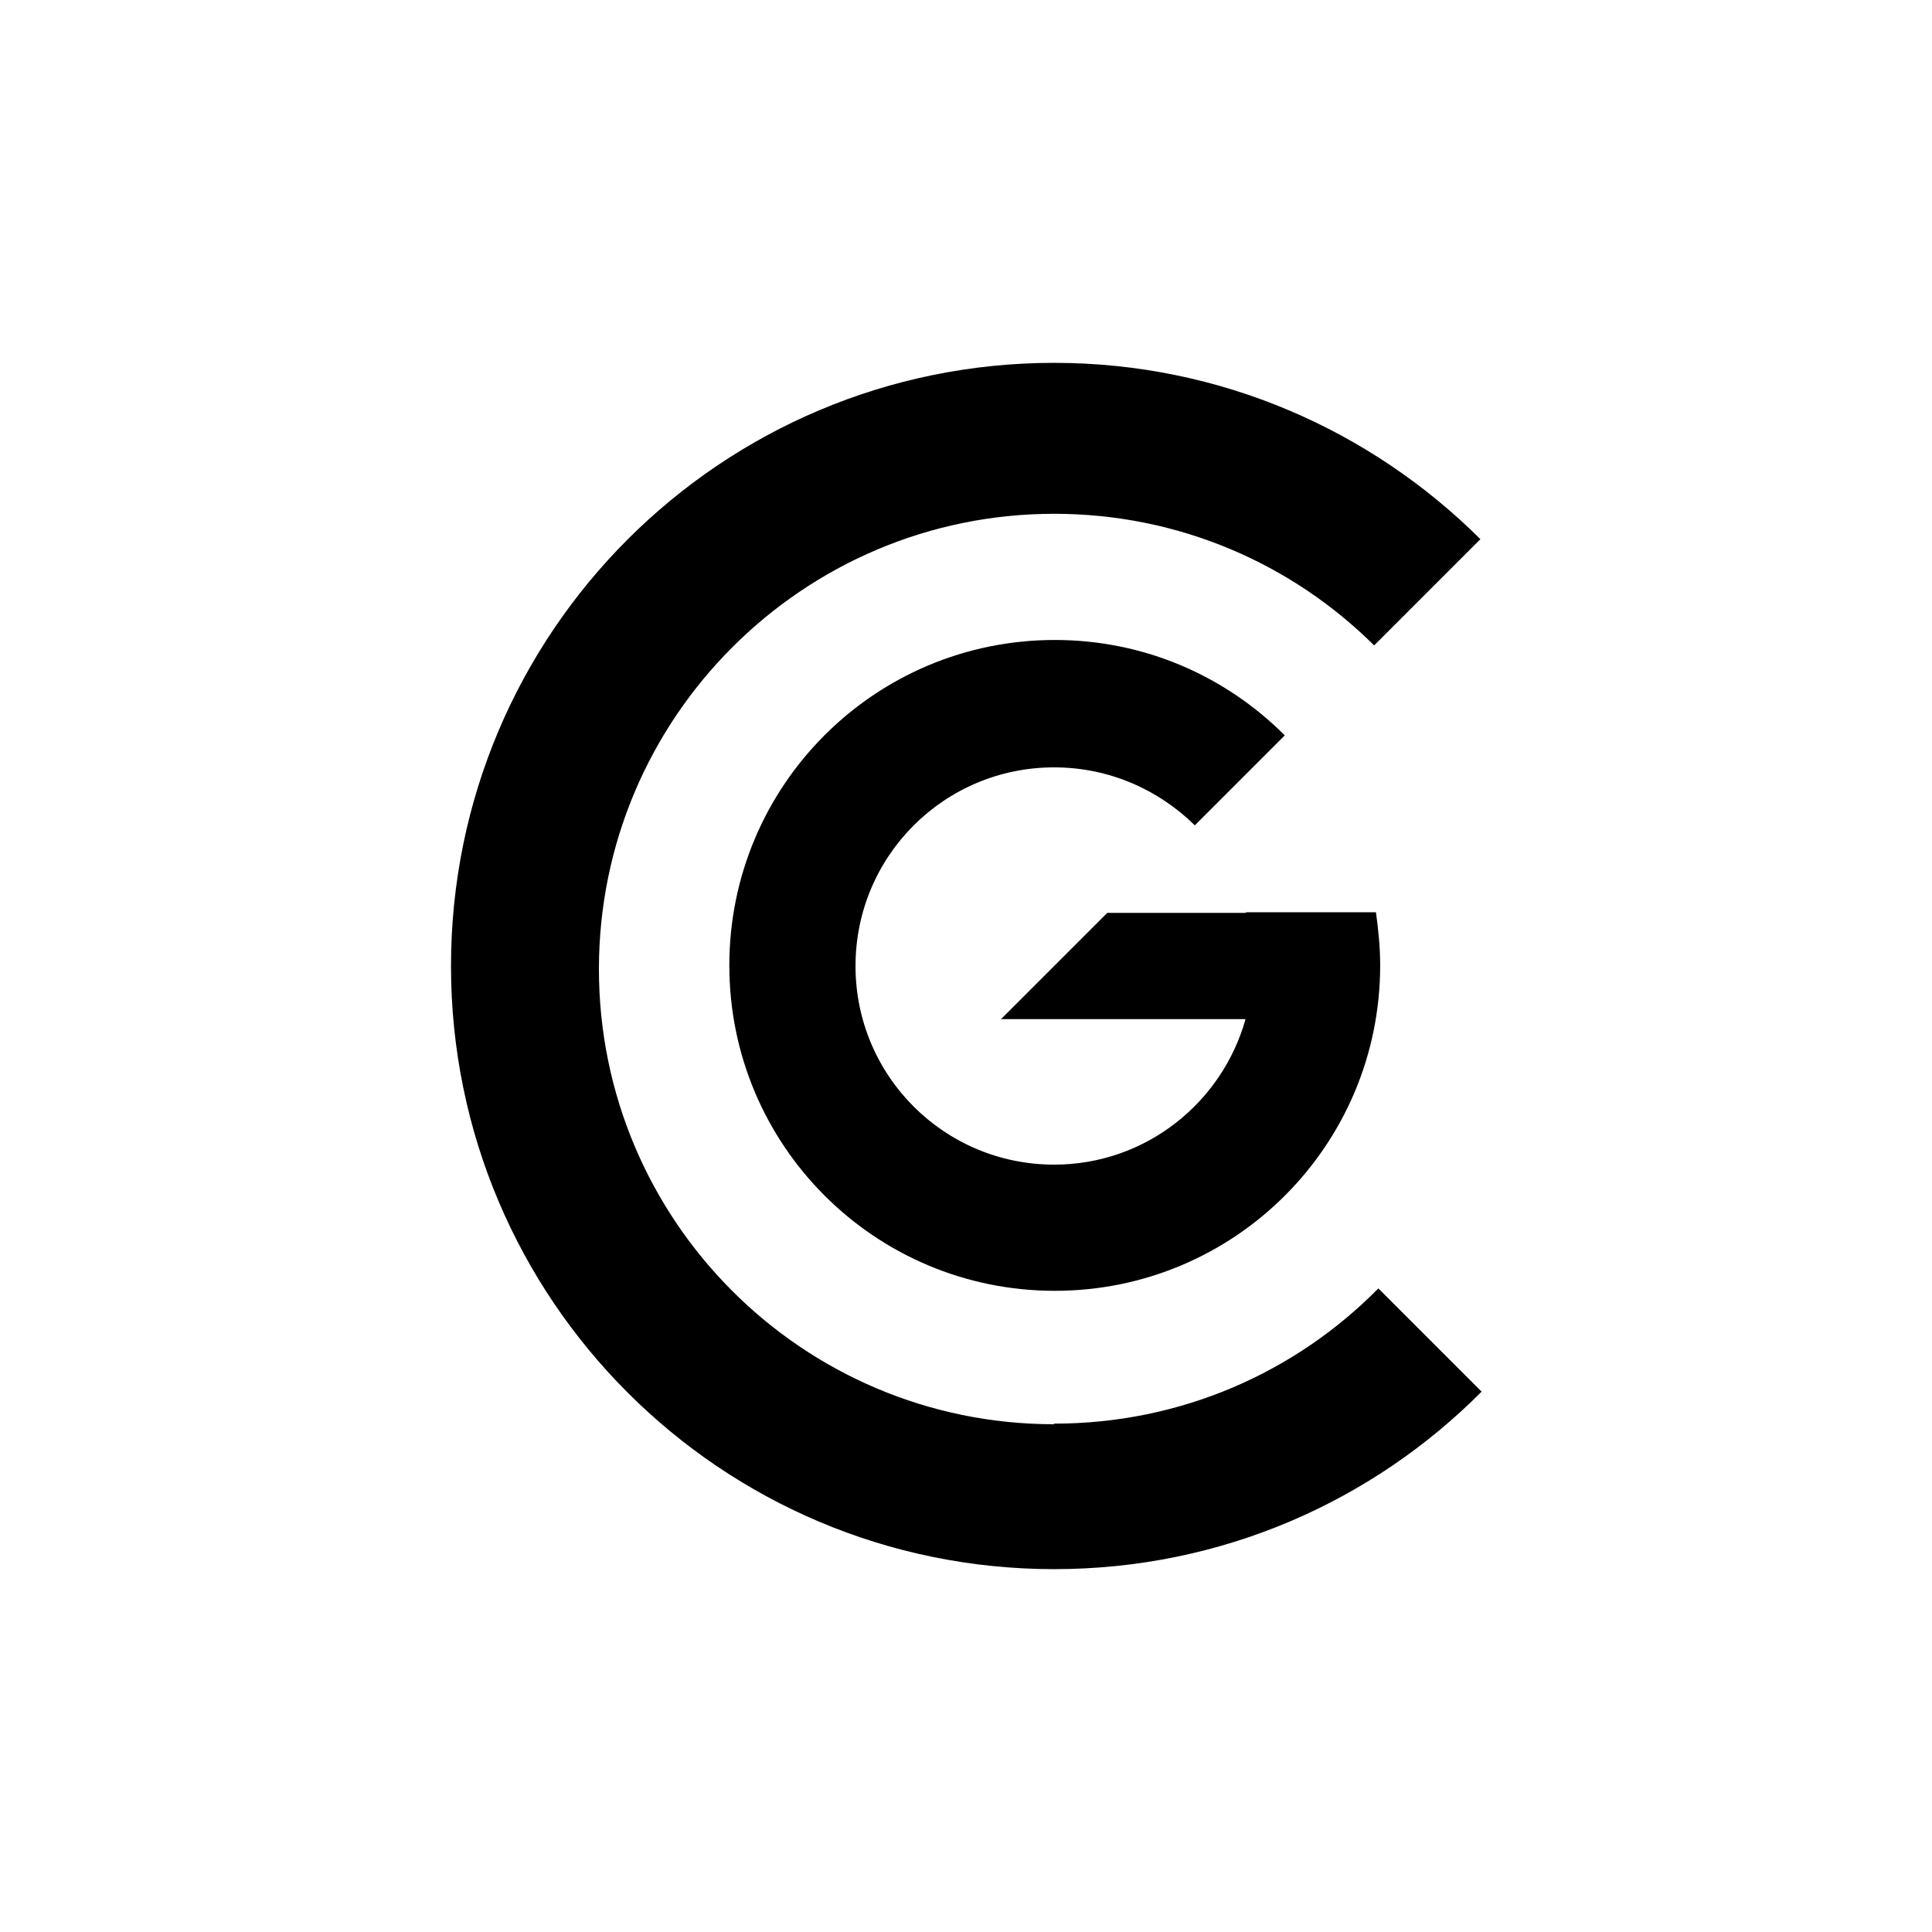
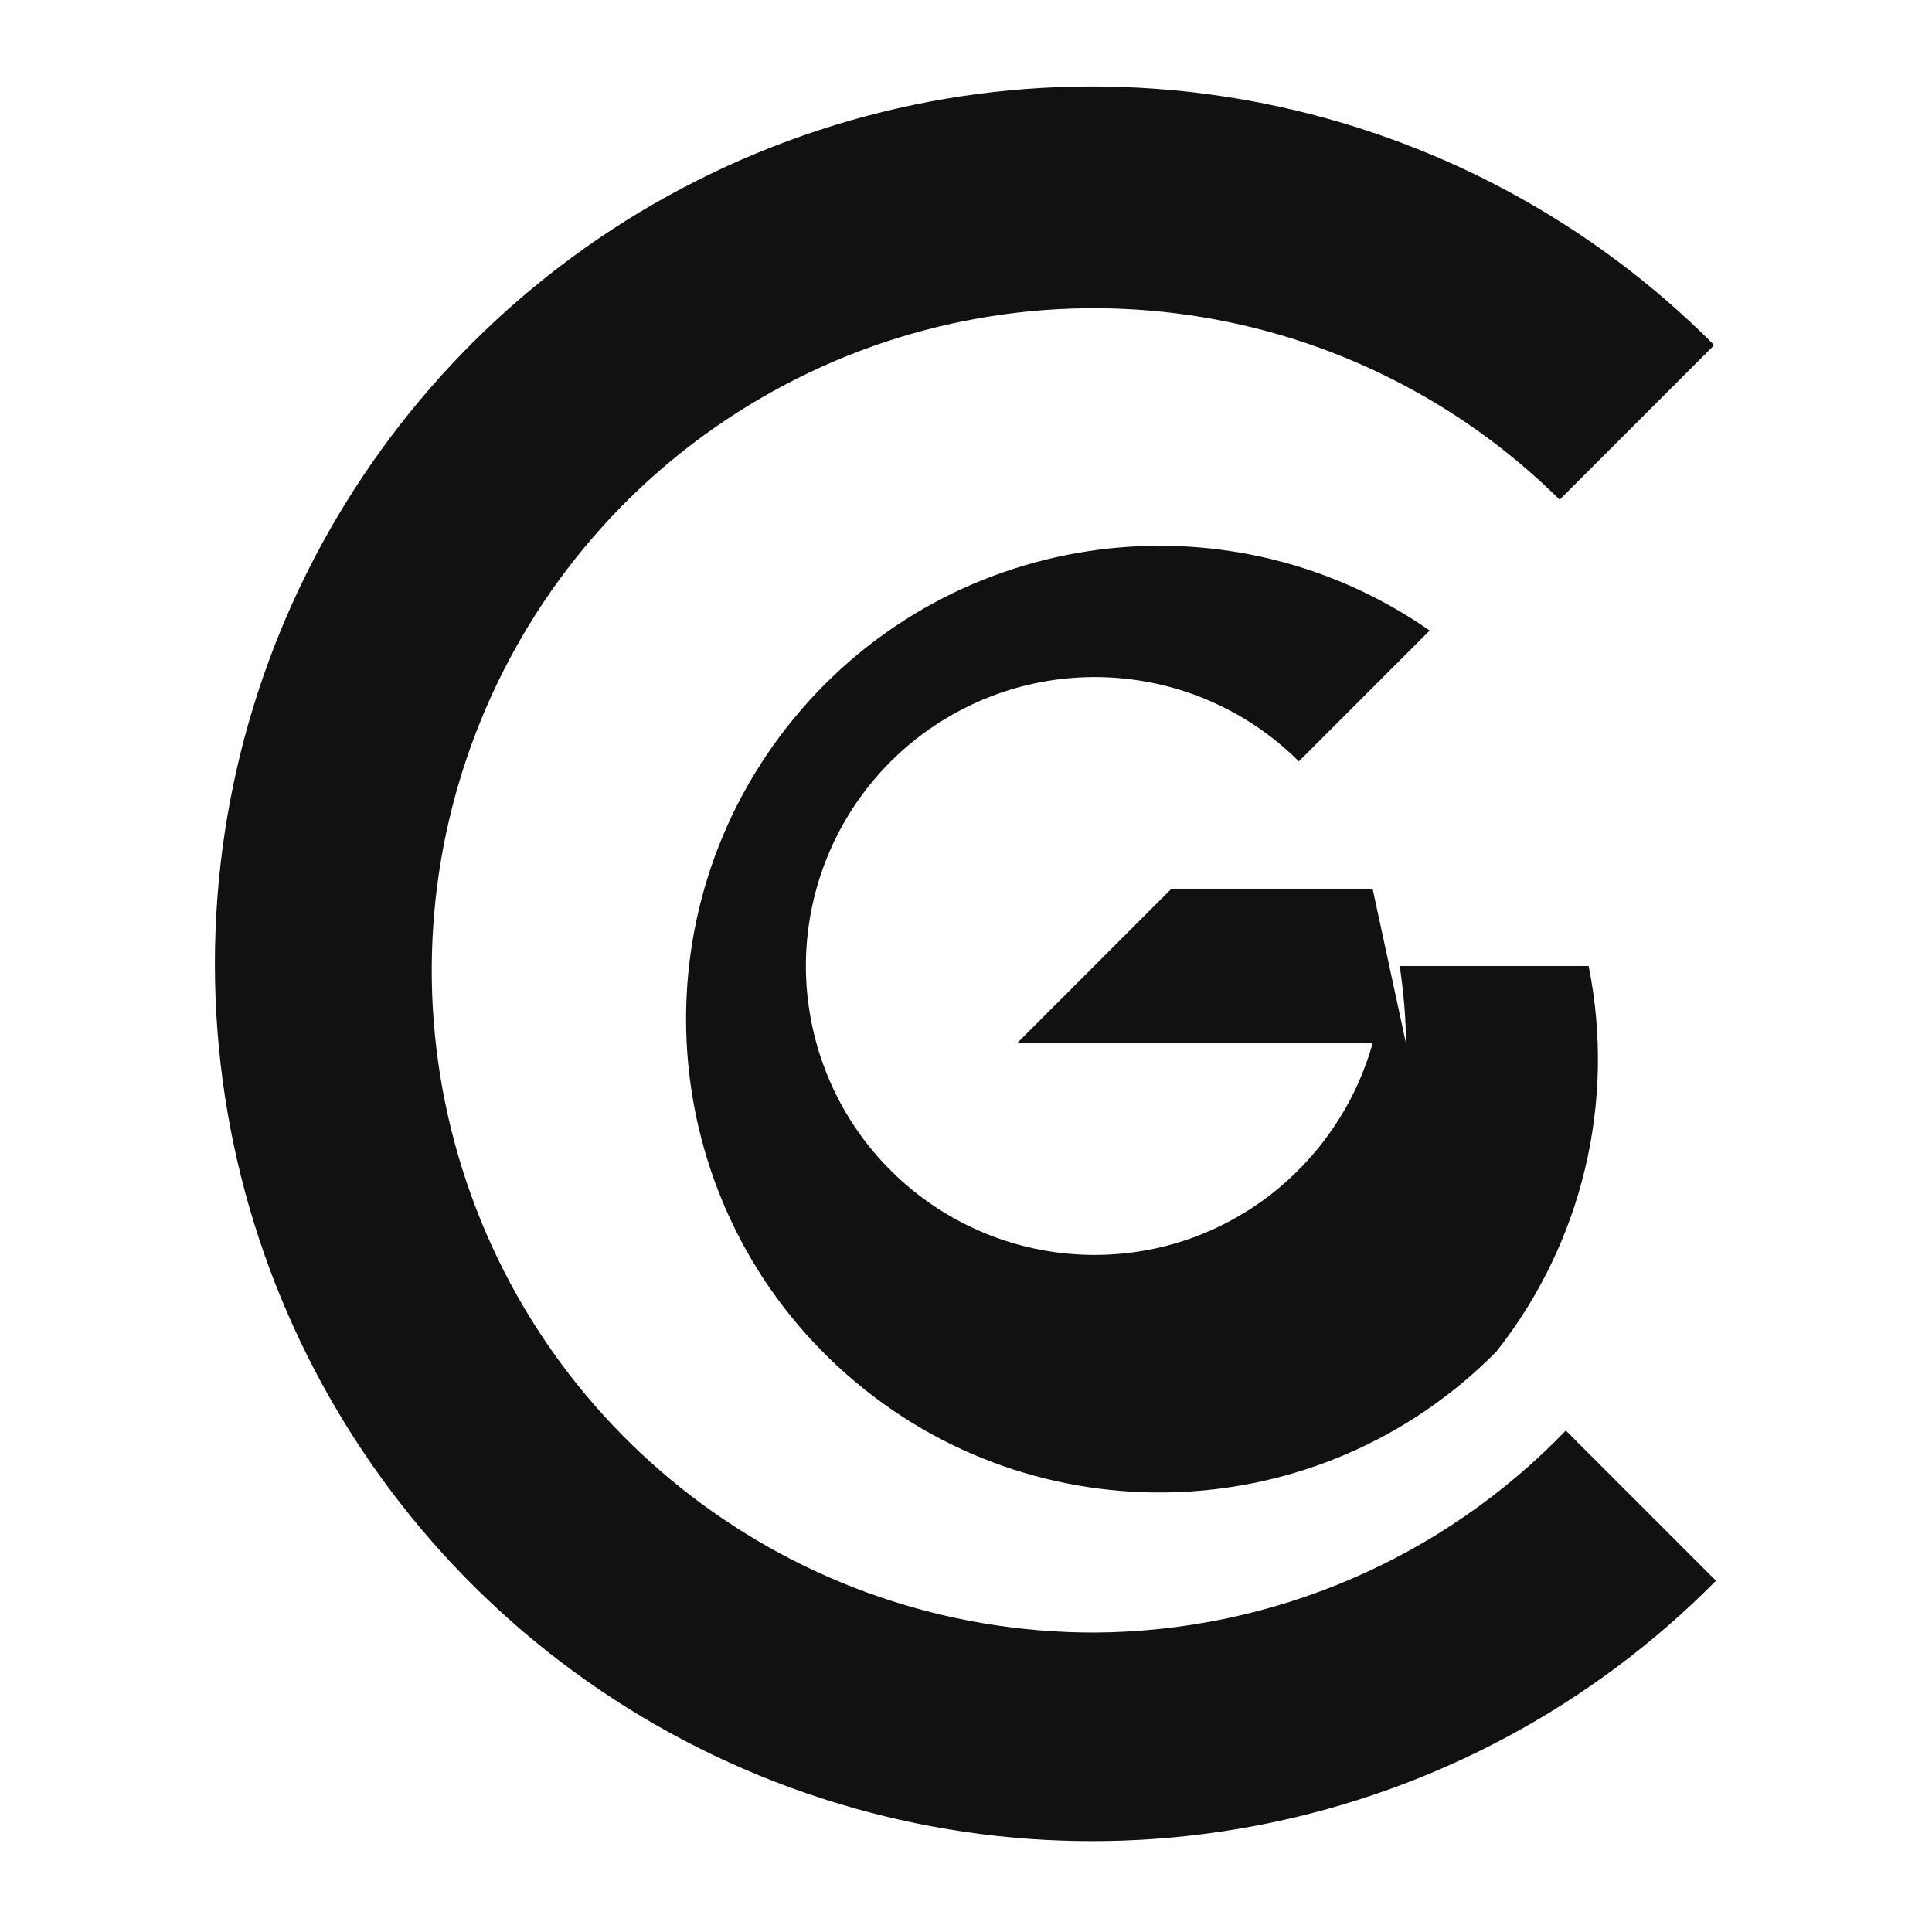
- <svg xmlns="http://www.w3.org/2000/svg" id="_Слой_1" data-name="Слой_1" version="1.1" viewBox="0 0 32 32">
-   <defs>
-     <style>
-       .st0 {
-         fill: #1b1464;
-         stroke: #f6281c;
-         stroke-miterlimit: 10;
-         stroke-width: .5px;
-       }
- 
-       .st1 {
-         fill: #fff;
-       }
-     </style>
-   </defs>
-   <rect class="st1" width="32" height="32" />
-   <g>
-     <path d="M20.63,15.12h-2.29l-1.76,1.76h4.05c-.39,1.39-1.66,2.41-3.17,2.41-1.82,0-3.29-1.47-3.29-3.29s1.47-3.29,3.29-3.29c.91,0,1.73.37,2.33.96l1.49-1.49c-.98-.98-2.32-1.58-3.81-1.58-2.98,0-5.39,2.41-5.39,5.39s2.41,5.39,5.39,5.39,5.39-2.41,5.39-5.39c0-.3-.03-.59-.07-.88h-2.15Z" />
-     <path class="st0" d="M10.38,23.06" />
-     <path class="st0" d="M10.38,23.06" />
-     <path d="M17.46,23.59c-4.17,0-7.54-3.38-7.54-7.54s3.38-7.54,7.54-7.54c2.07,0,3.94.83,5.3,2.18l1.76-1.76c-1.81-1.8-4.3-2.92-7.06-2.92-5.52,0-9.99,4.47-9.99,9.99s4.47,9.99,9.99,9.99c2.77,0,5.27-1.12,7.08-2.94l-1.71-1.71c-1.37,1.39-3.27,2.24-5.37,2.24Z" />
-   </g>
+ <svg xmlns="http://www.w3.org/2000/svg" viewBox="5 5 22 22">
+   <rect x="5" y="5" width="22" height="22" fill="#fff" />
+   <path fill="#111" d="M20.63 15.12h-2.29l-1.76 1.76h4.05c-.39 1.39-1.66 2.41-3.17 2.41a3.29 3.29 0 1 1 2.33-5.62l1.49-1.49a5.39 5.39 0 1 0 .76 8.21 5.37 5.37 0 0 0 1.05-4.39h-2.15c.04.29.07.58.07.88Z" />
+   <path fill="#111" d="M17.46 23.59a7.54 7.54 0 1 1 5.3-12.9l1.76-1.76A9.99 9.99 0 1 0 24.54 23l-1.71-1.71a7.51 7.51 0 0 1-5.37 2.3Z" />
</svg>
